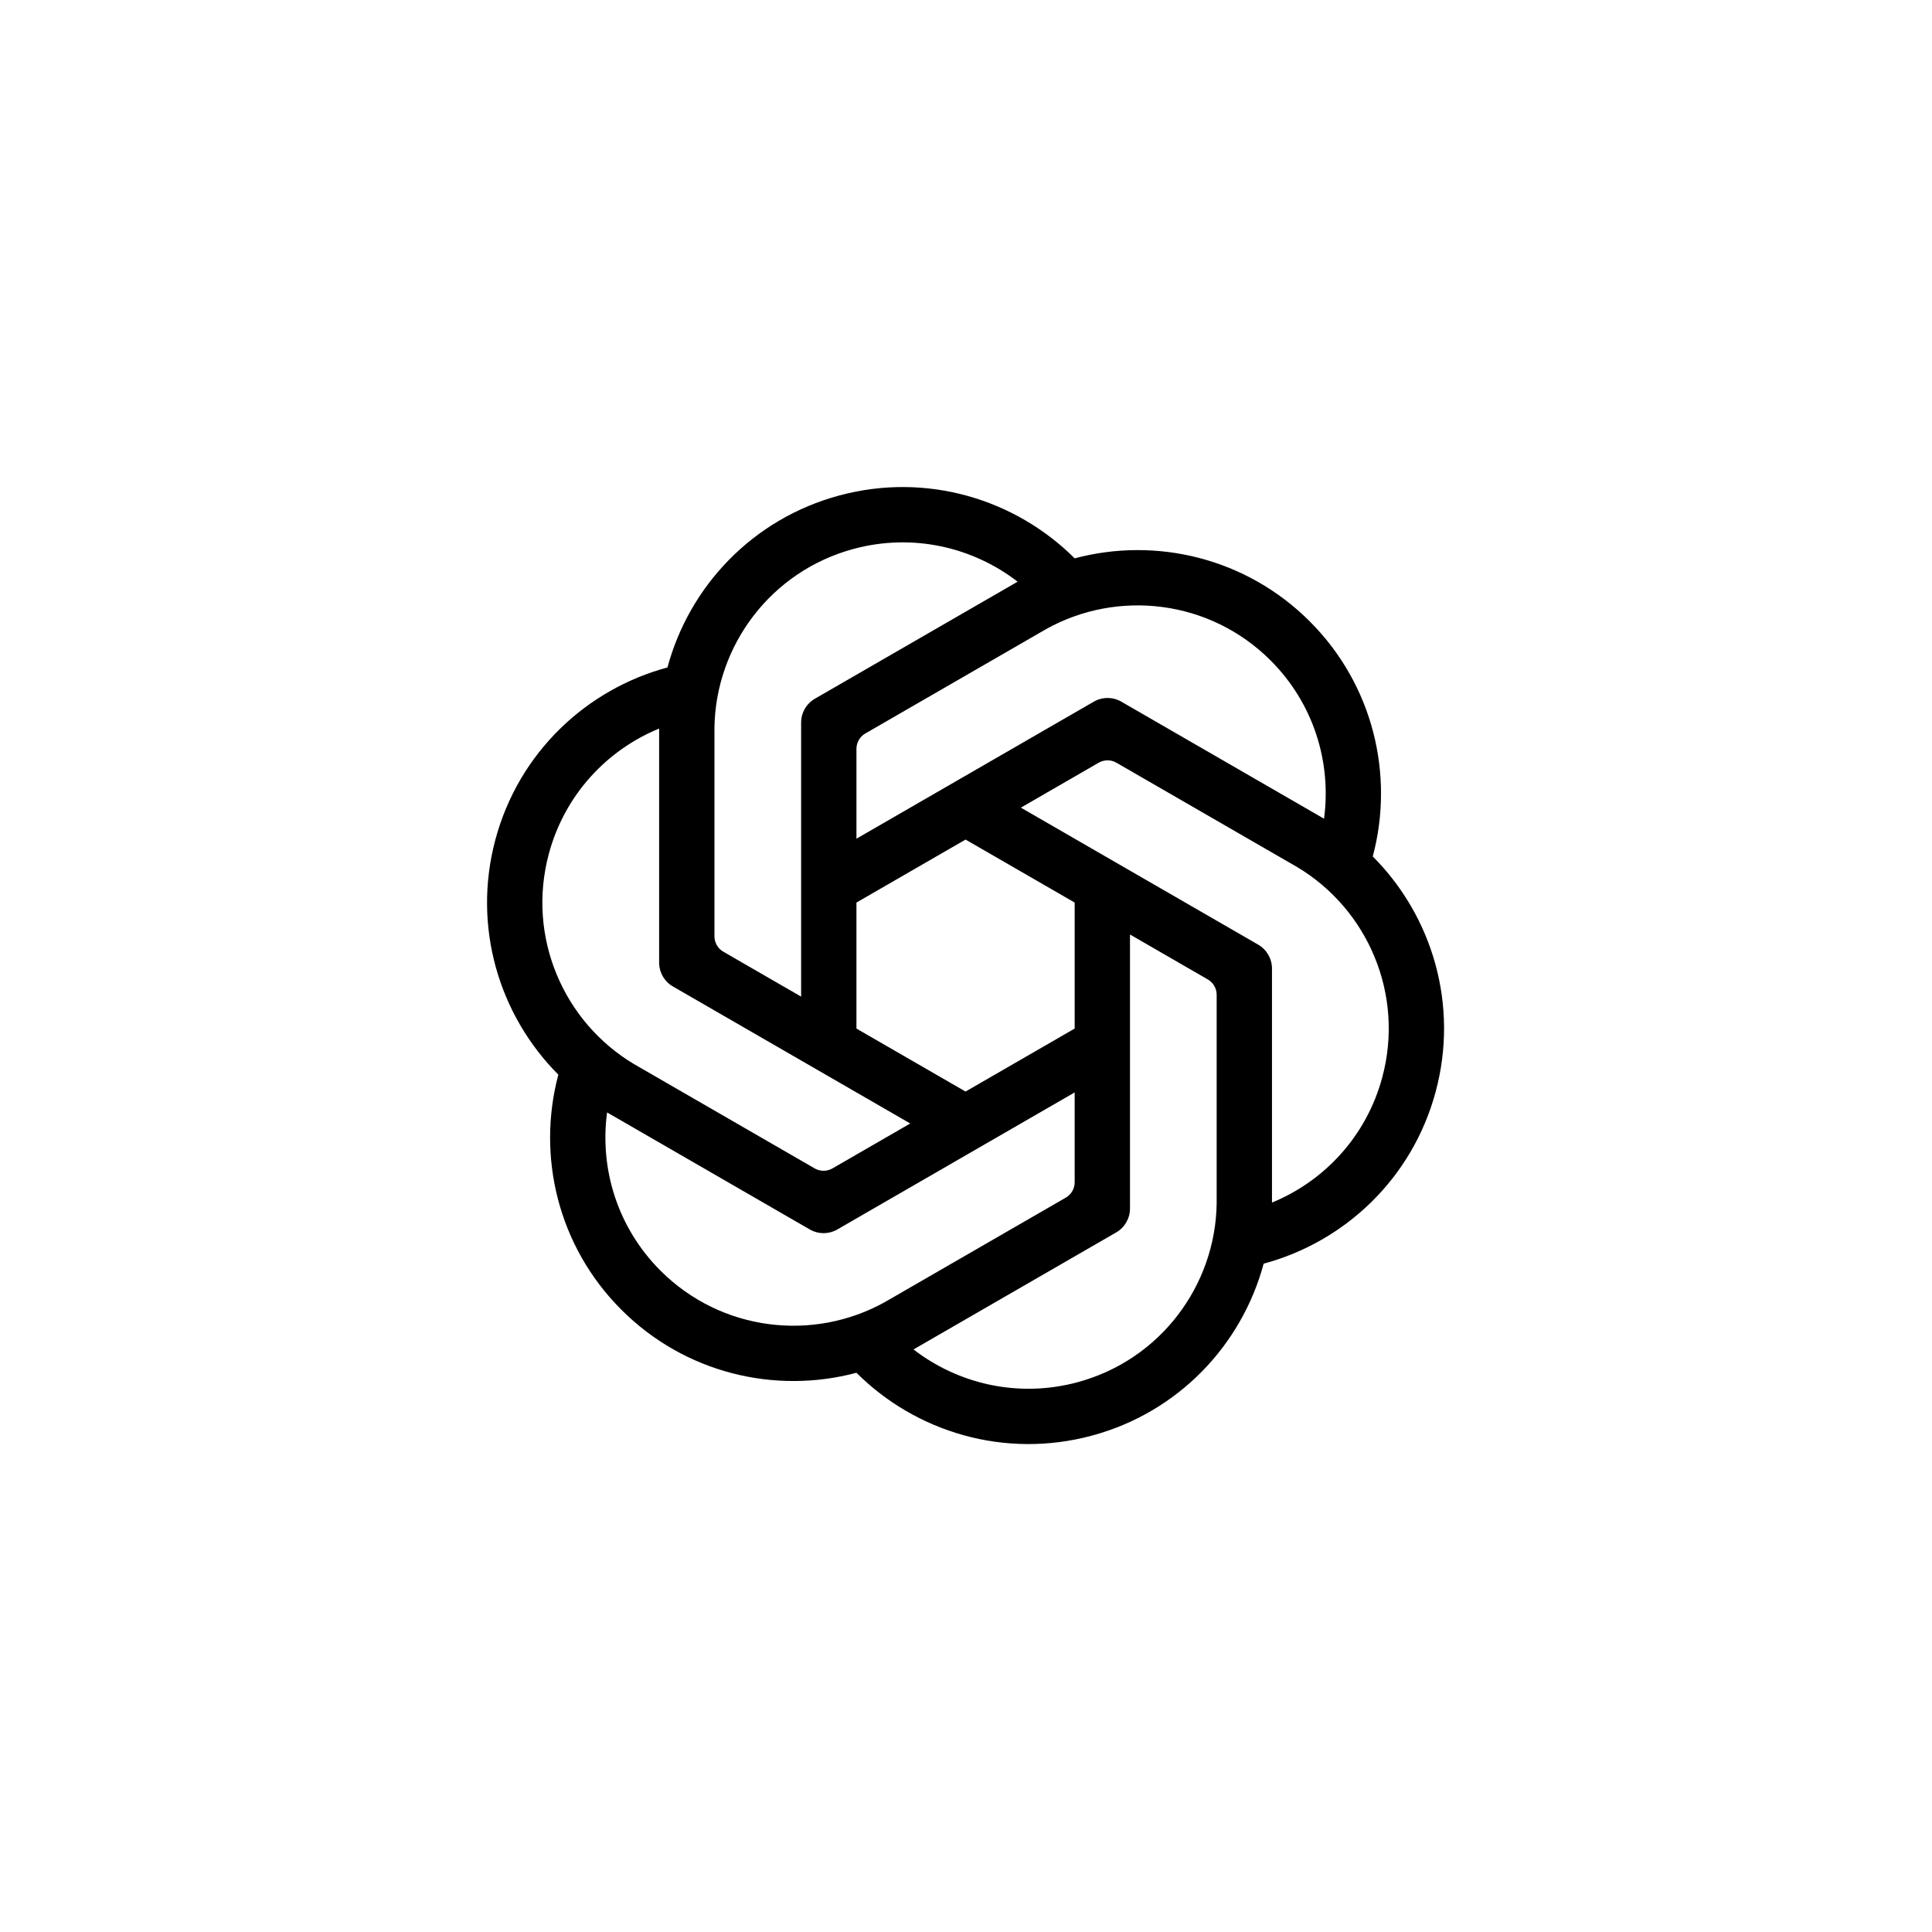
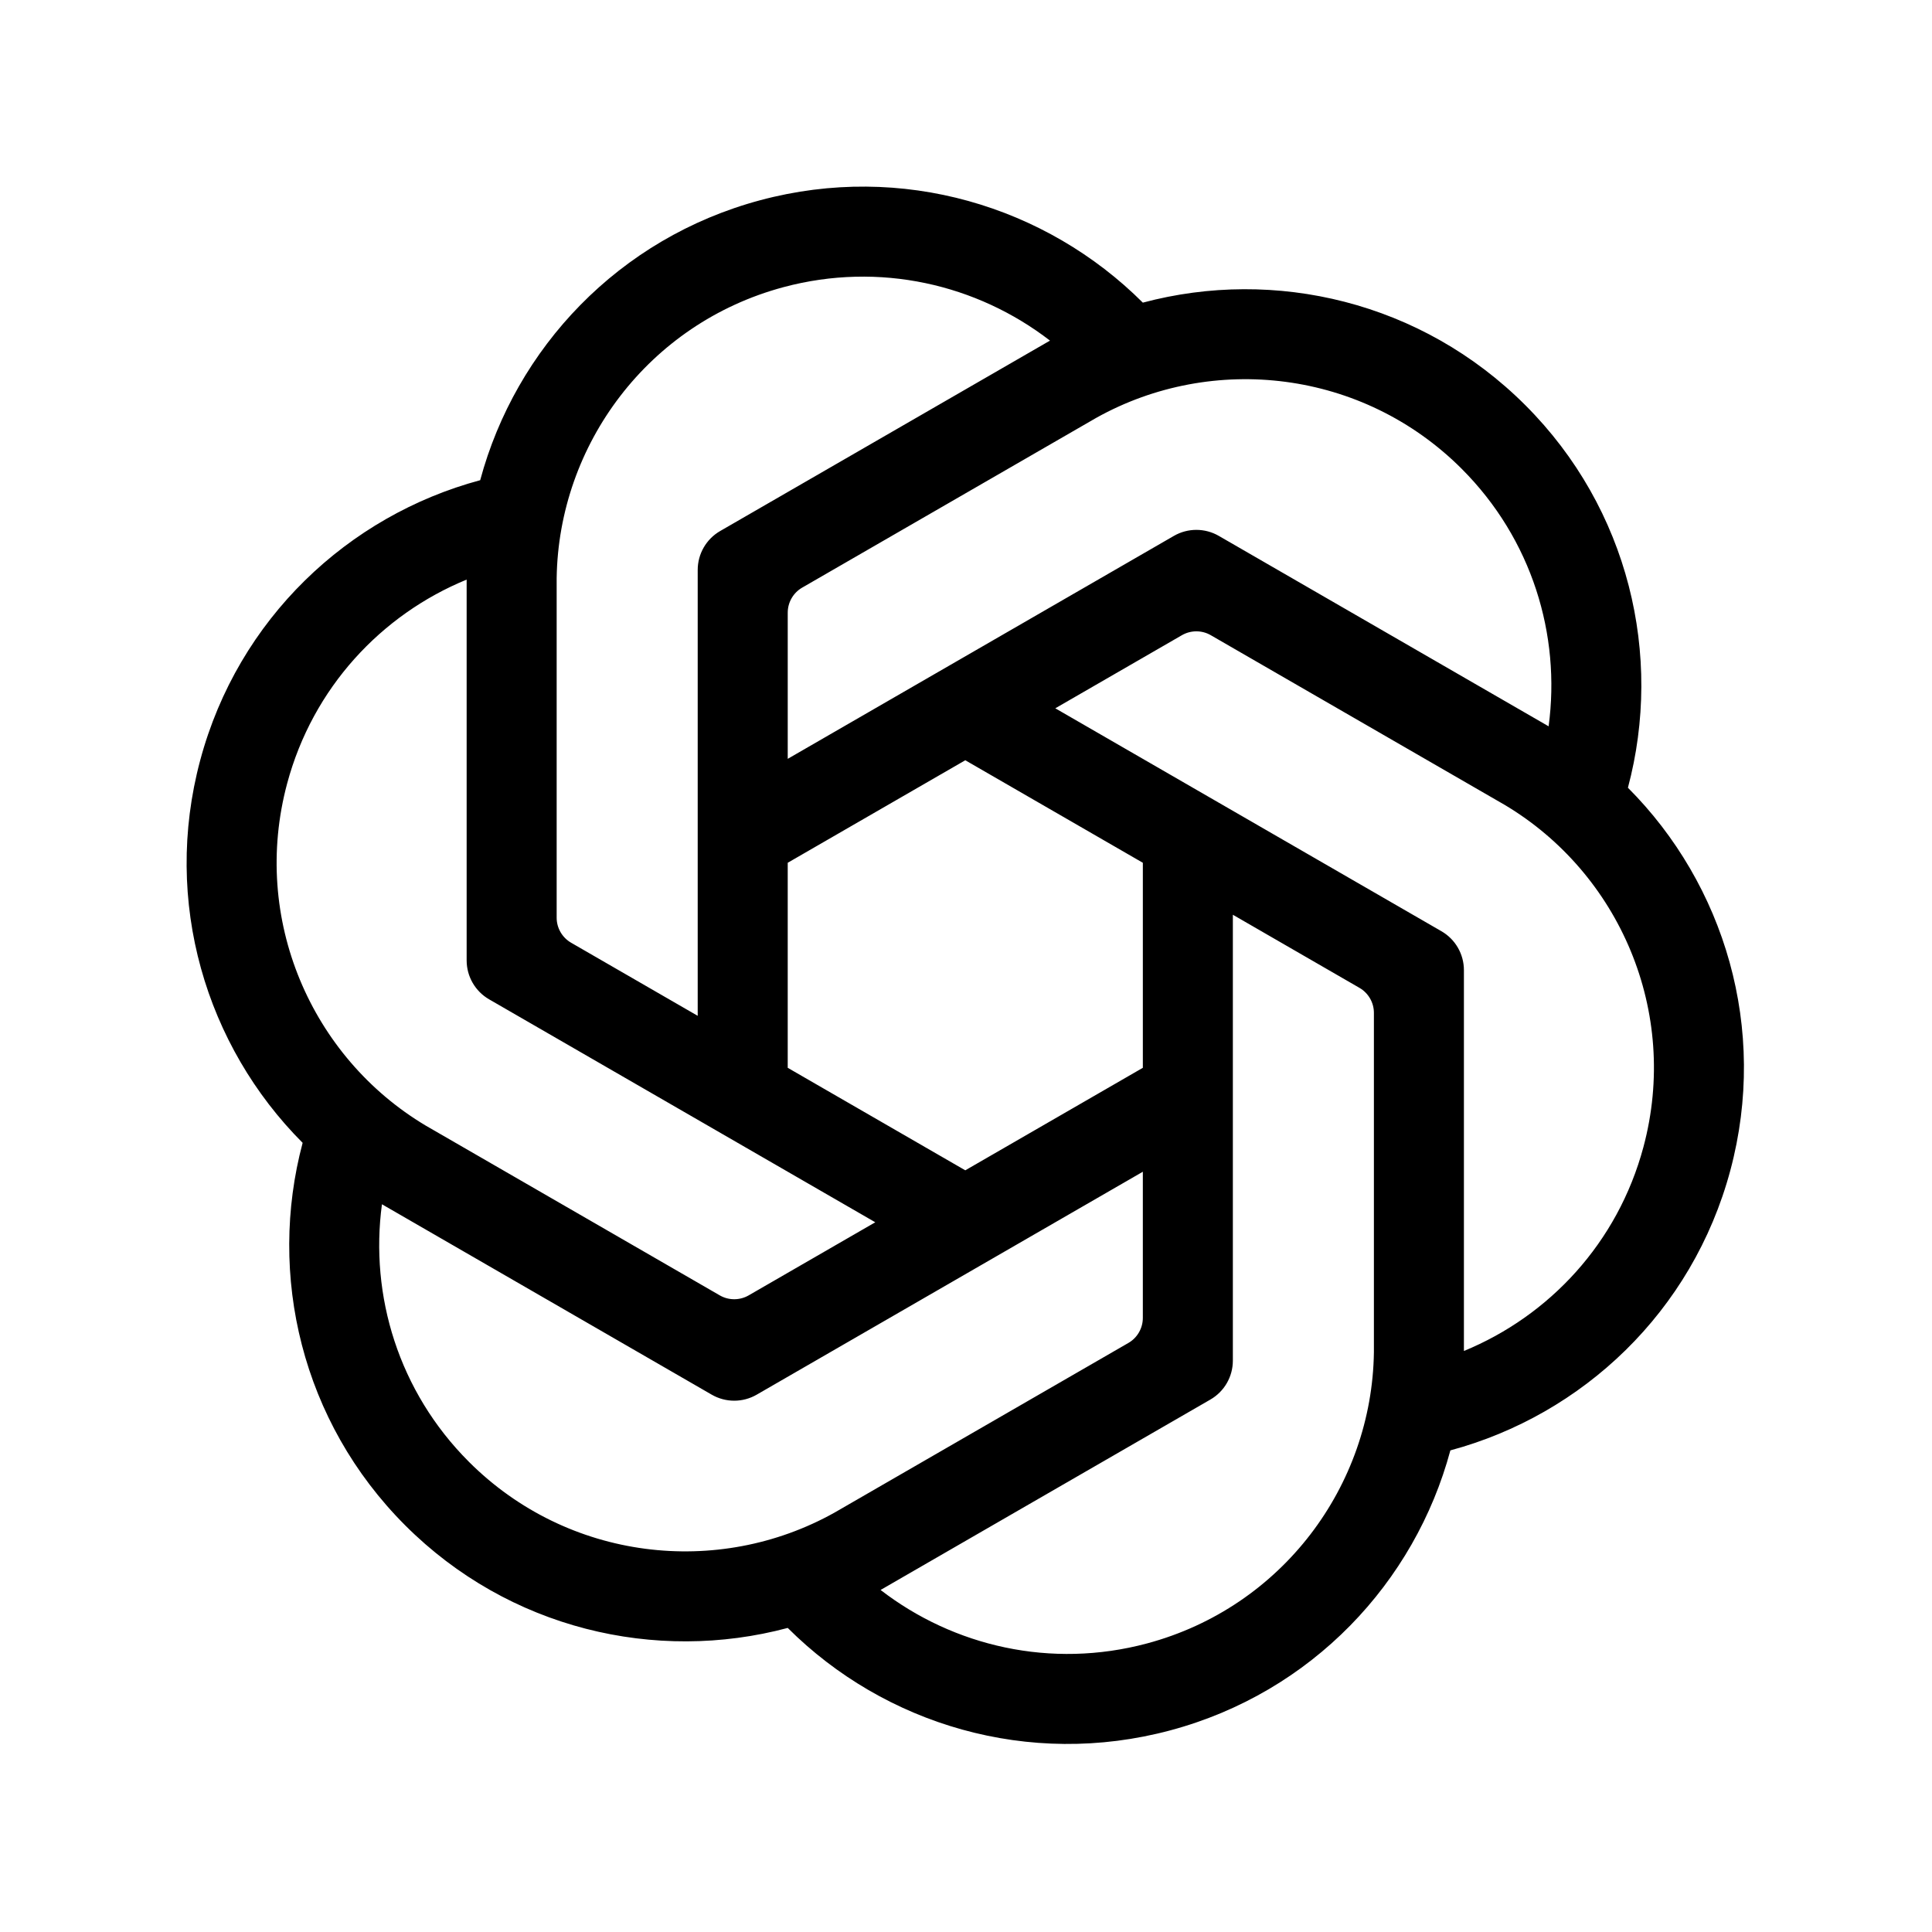
- <svg xmlns="http://www.w3.org/2000/svg" width="716" height="716" viewBox="0 0 716 716" fill="none">
+ <svg xmlns="http://www.w3.org/2000/svg" width="716" height="716" viewBox="138 138 440 440" fill="none">
  <path d="M508.749 317.399C516.777 287.314 508.991 253.884 485.389 230.282C461.788 206.681 428.36 198.895 398.273 206.923C376.231 184.928 343.39 174.956 311.148 183.596C278.906 192.234 255.45 217.292 247.36 247.361C217.291 255.451 192.233 278.91 183.595 311.149C174.957 343.391 184.927 376.232 206.924 398.274C198.896 428.359 206.683 461.789 230.284 485.391C253.885 508.992 287.313 516.779 317.401 508.75C339.442 530.745 372.286 540.717 404.525 532.079C436.767 523.441 460.223 498.384 468.313 468.315C498.383 460.224 523.44 436.766 532.078 404.526C540.716 372.285 530.747 339.443 508.749 317.402V317.399ZM470.899 244.776C486.892 260.77 493.488 282.601 490.687 303.412L415.577 260.046C412.411 258.218 408.509 258.218 405.345 260.046L317.401 310.82V277.526C317.401 275.191 318.652 273.005 320.676 271.837L387.644 233.174C414.178 218.353 448.346 222.223 470.901 244.776H470.899ZM357.837 311.144L398.275 334.491V381.185L357.837 404.532L317.398 381.185V334.491L357.837 311.144ZM264.776 269.693C265.207 239.305 285.644 211.649 316.453 203.393C338.3 197.54 360.505 202.744 377.127 215.573L302.014 258.937C298.848 260.764 296.898 264.144 296.898 267.798V369.346L268.065 352.699C266.043 351.531 264.776 349.353 264.776 347.017V269.691V269.693ZM203.391 316.454C209.244 294.608 224.854 277.978 244.276 269.999V356.73C244.276 360.384 246.226 363.763 249.392 365.591L337.337 416.365L308.503 433.013C306.481 434.181 303.961 434.188 301.939 433.02L234.971 394.357C208.868 378.789 195.138 347.261 203.391 316.454ZM244.775 470.9C228.781 454.906 222.186 433.075 224.986 412.264L300.096 455.63C303.263 457.457 307.164 457.457 310.328 455.63L398.273 404.856V438.149C398.273 440.485 397.022 442.671 394.997 443.839L328.029 482.502C301.495 497.322 267.327 493.452 244.772 470.9H244.775ZM450.897 445.982C450.466 476.371 430.029 504.027 399.22 512.283C377.373 518.136 355.168 512.932 338.547 500.102L413.659 456.738C416.826 454.911 418.775 451.532 418.775 447.877V346.329L447.609 362.977C449.631 364.145 450.897 366.323 450.897 368.659V445.985V445.982ZM512.282 399.221C506.429 421.068 490.819 437.697 471.397 445.676V358.946C471.397 355.292 469.448 351.912 466.281 350.085L378.336 299.311L407.17 282.663C409.192 281.495 411.712 281.487 413.734 282.655L480.702 321.318C506.805 336.887 520.536 368.415 512.282 399.221Z" fill="black" />
</svg>
